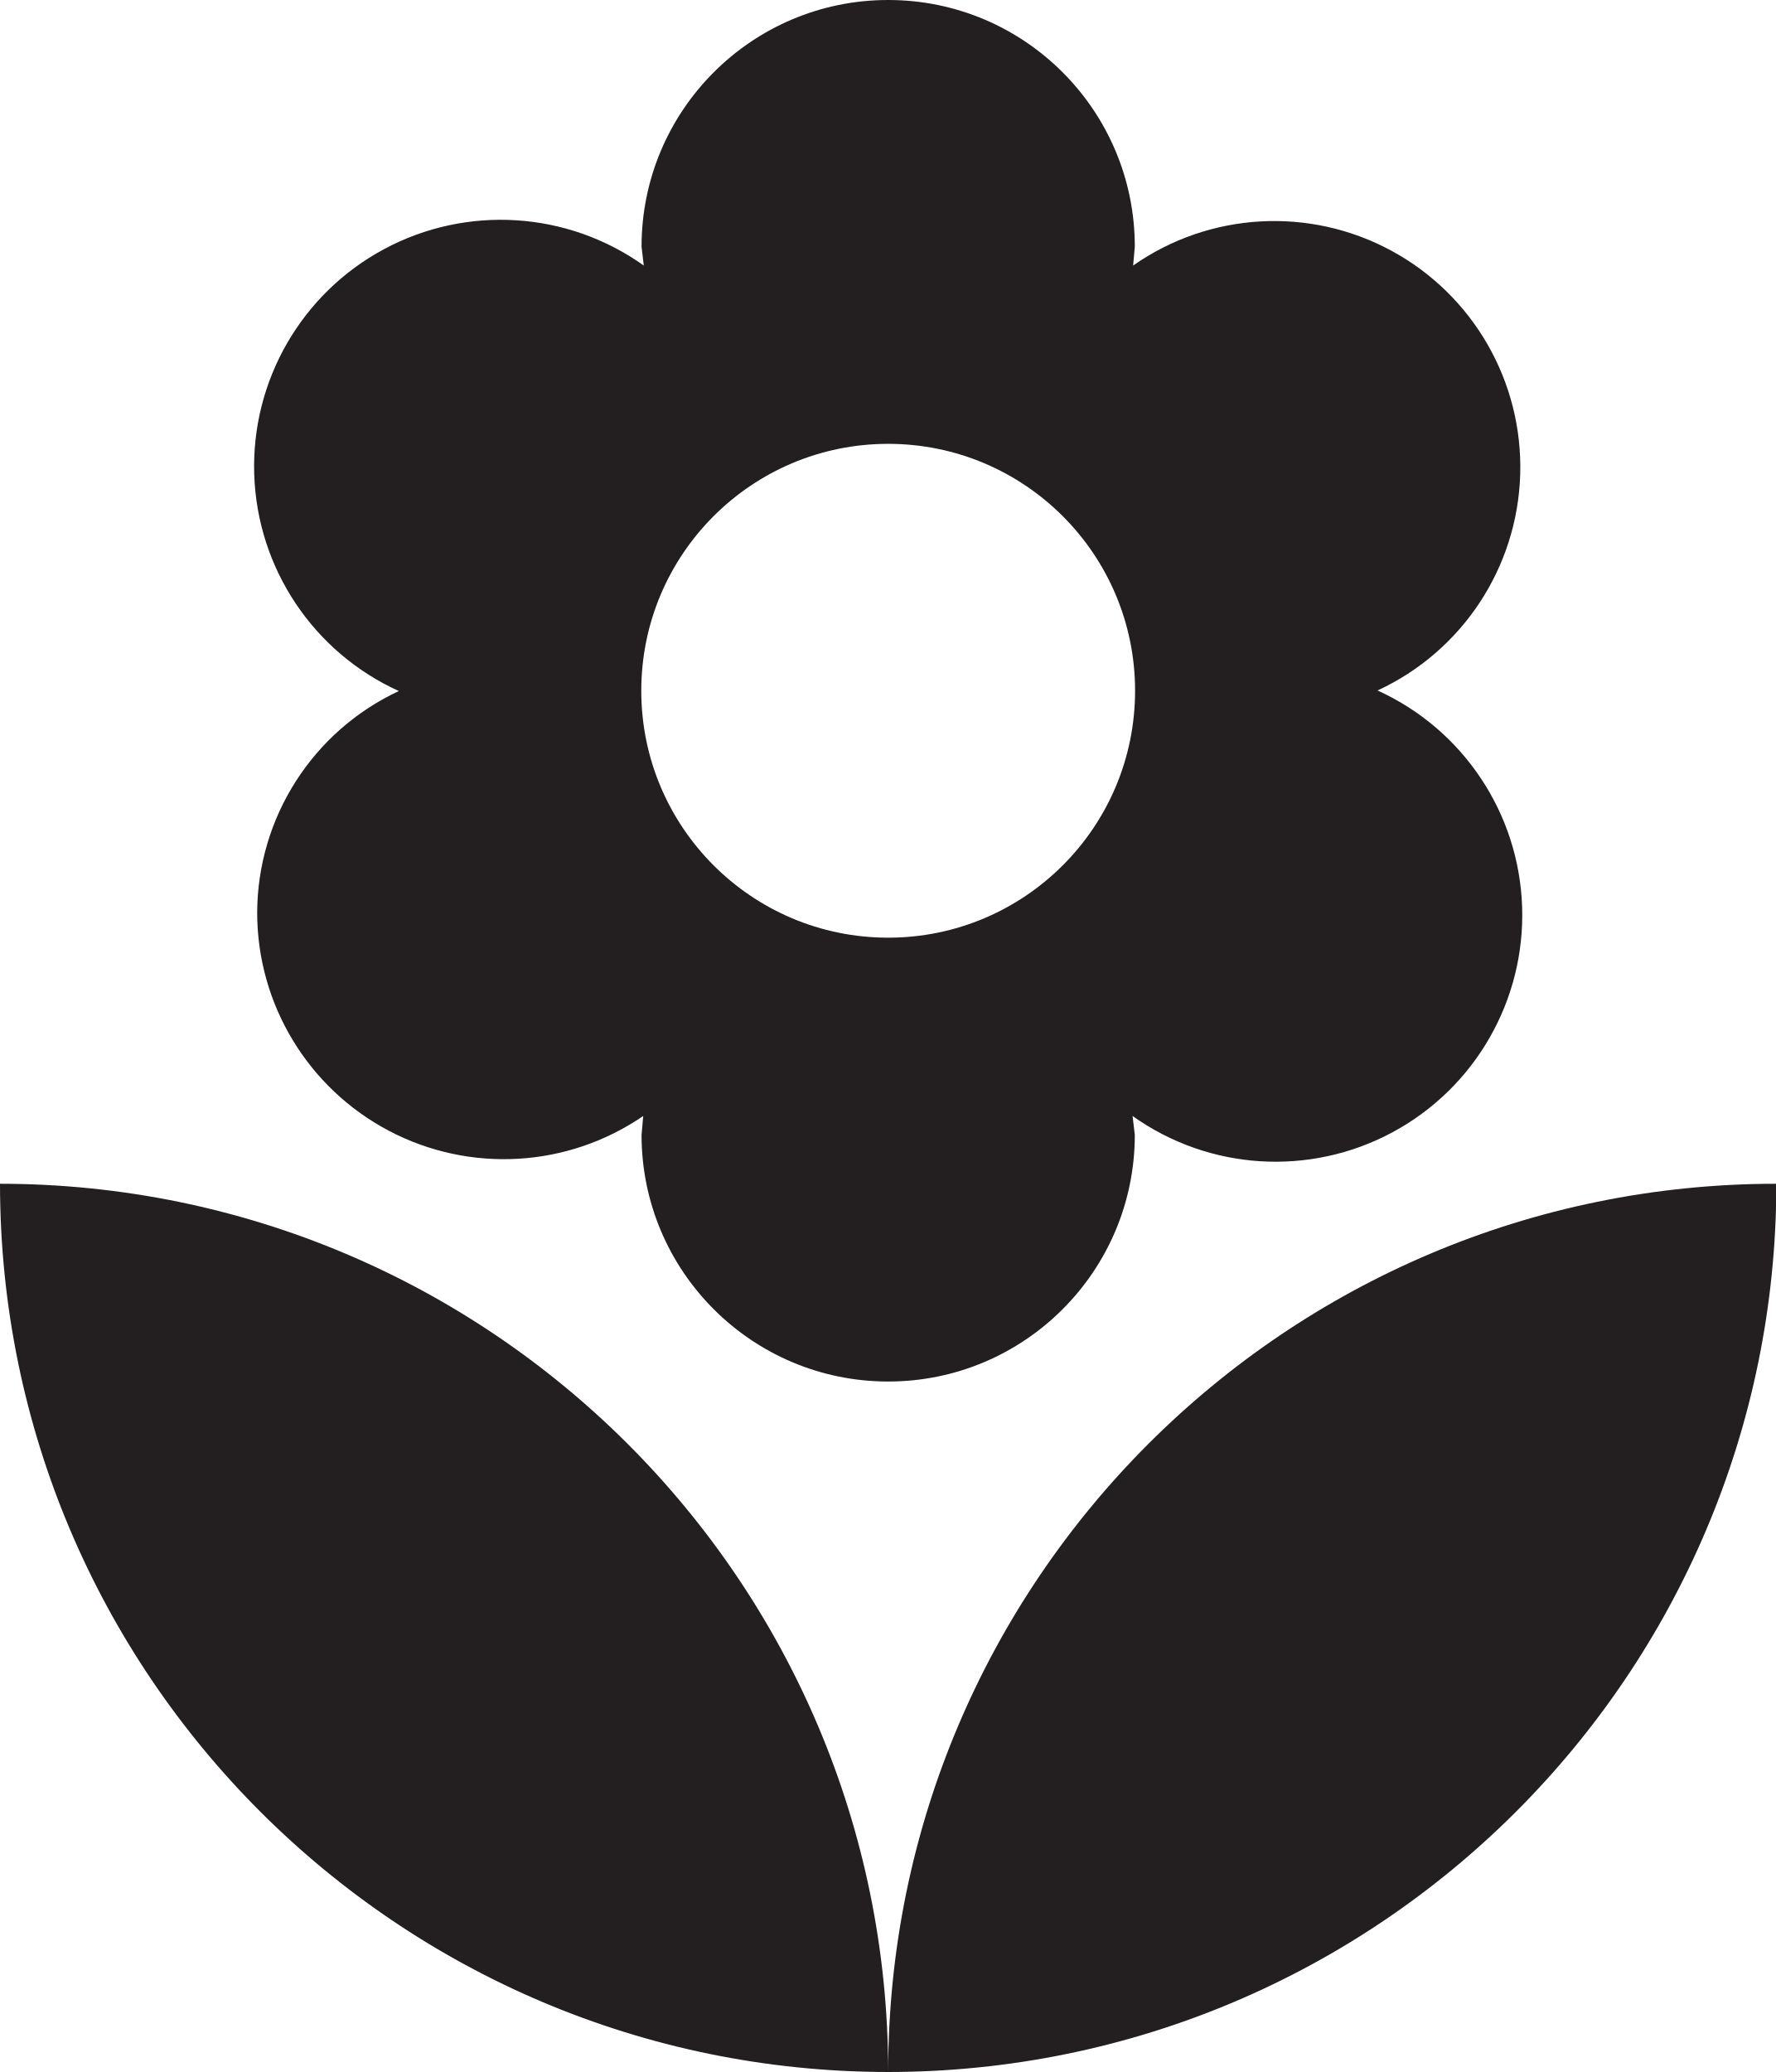
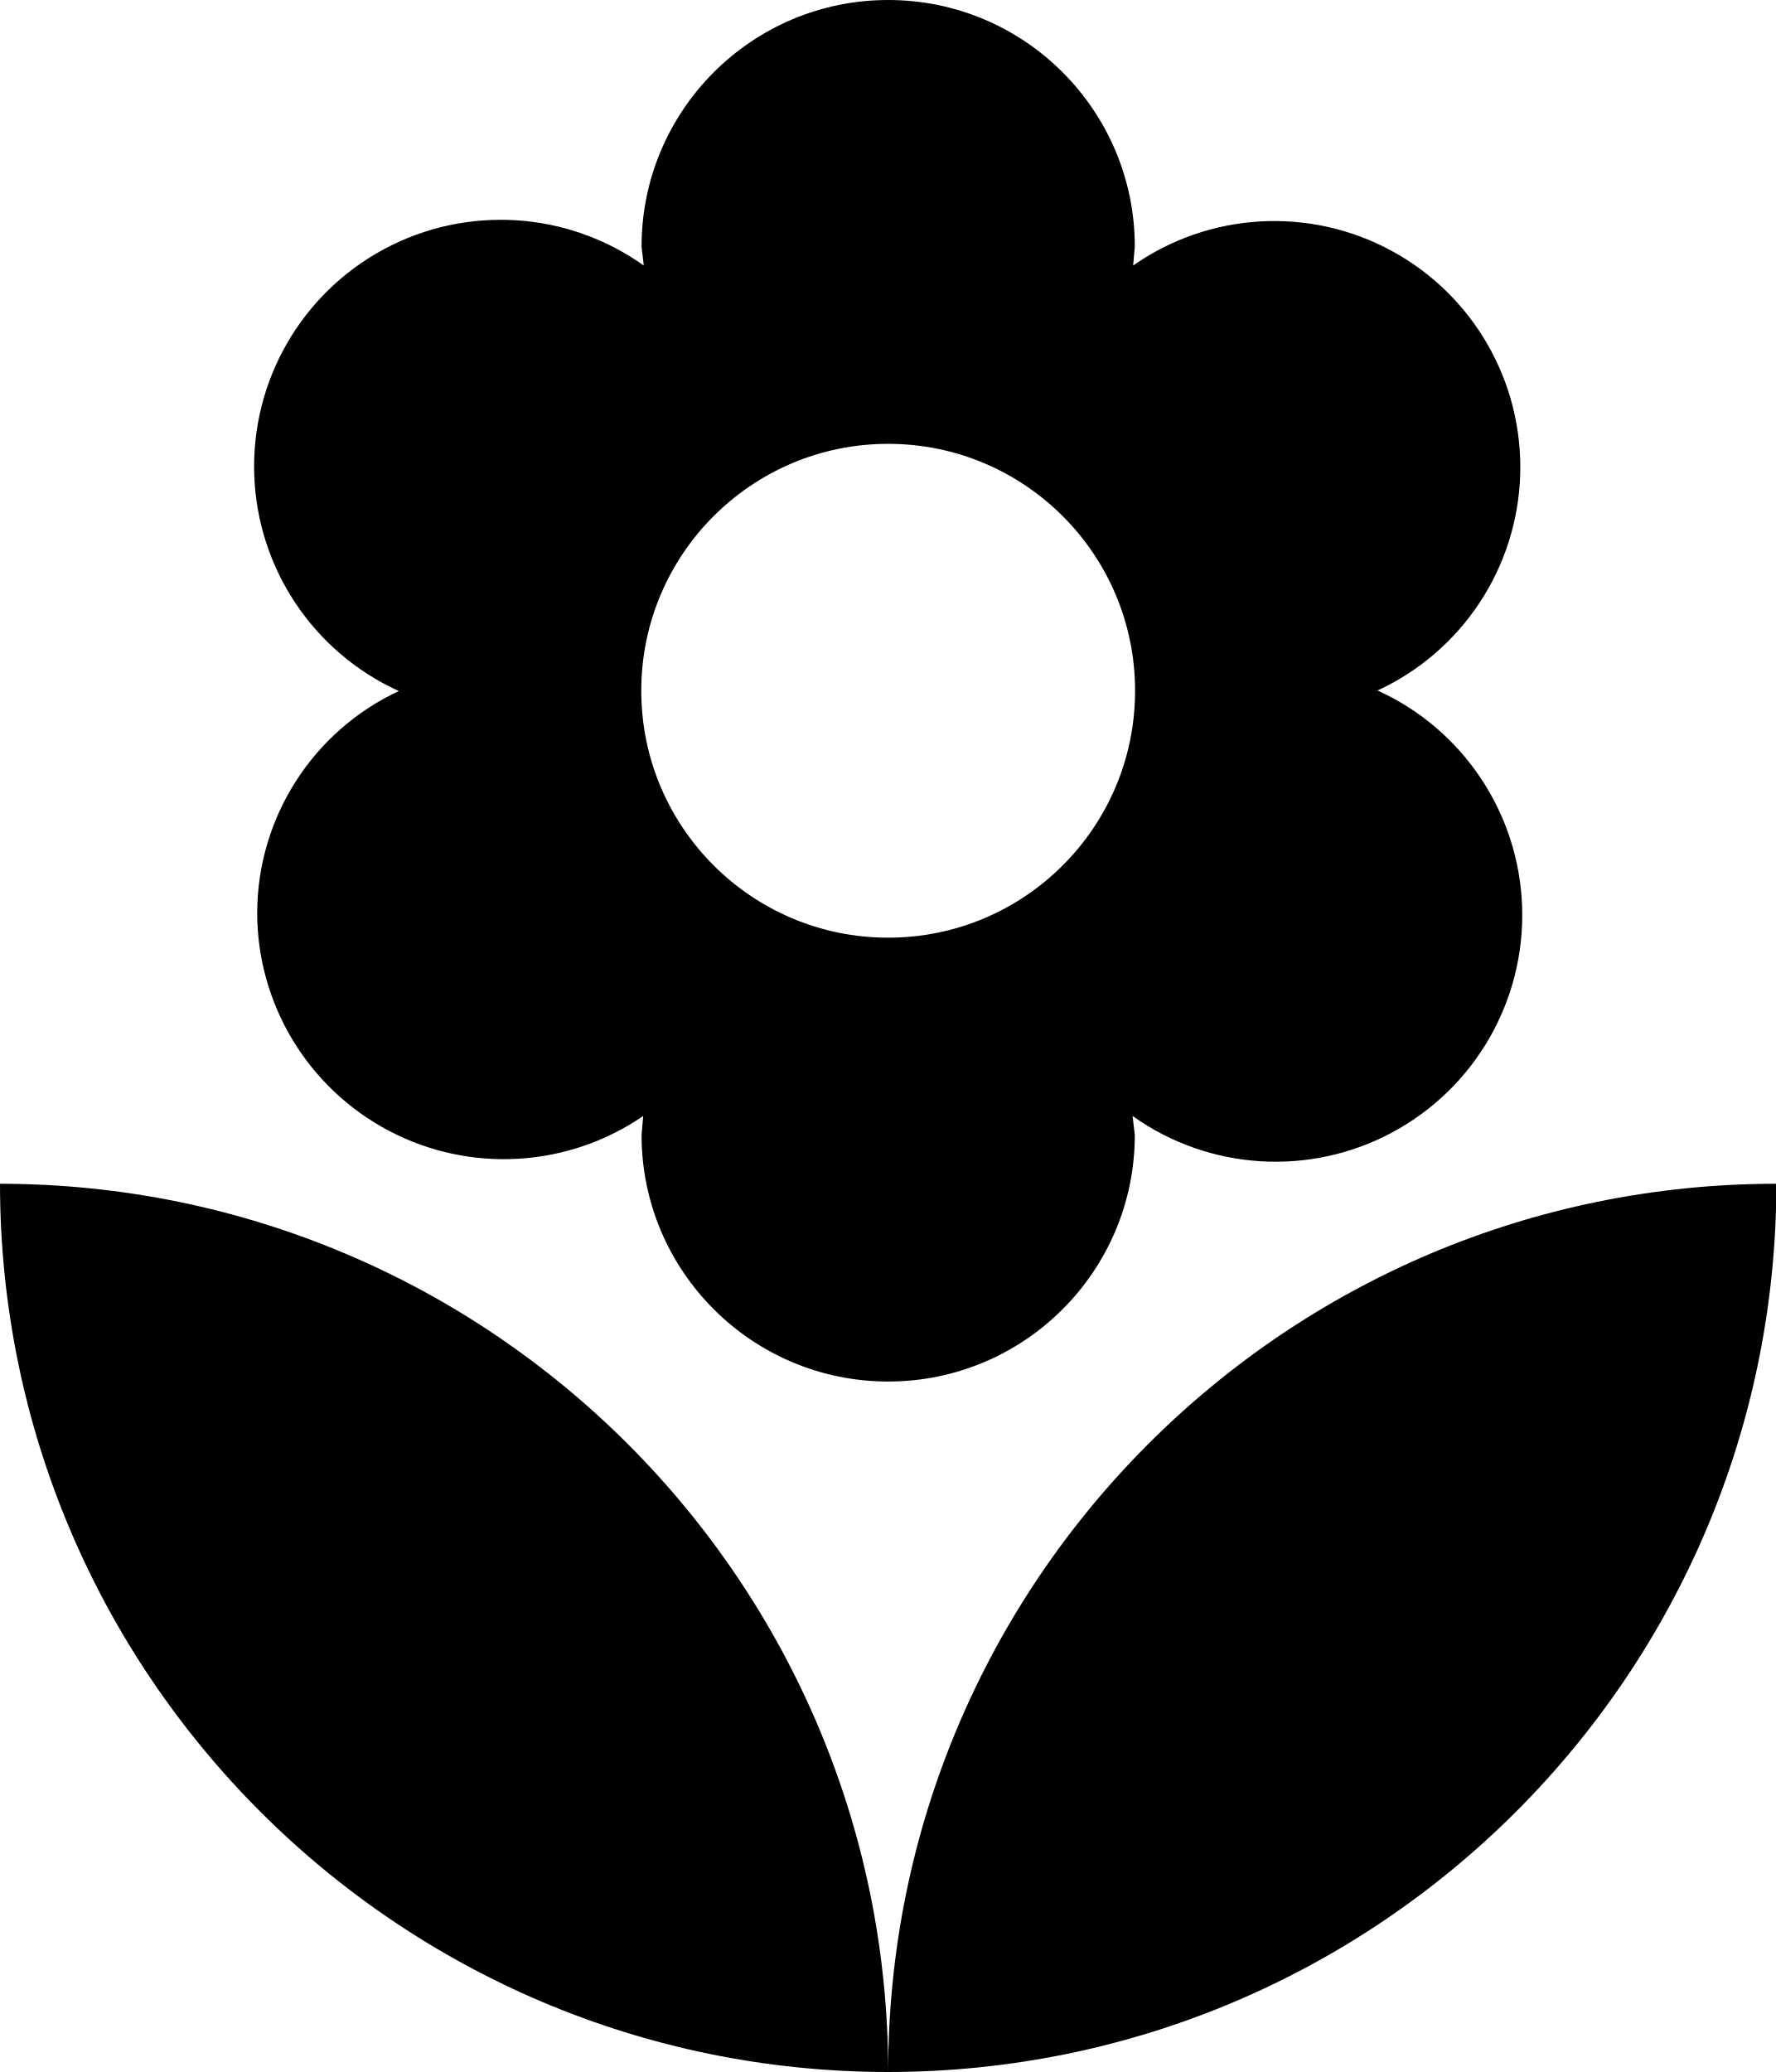
<svg xmlns="http://www.w3.org/2000/svg" viewBox="8.01 4.35 31.97 37.3">
-   <path fill="#231F20" d="M24 41.65a16 16 0 0015.99-15.99A15.99 15.99 0 0024 41.65zM12.64 20.78a4.44 4.44 0 006.95 3.66l-.03.34a4.44 4.44 0 008.88 0l-.04-.34a4.44 4.44 0 104.41-7.66 4.43 4.43 0 10-4.4-7.65l.03-.34a4.44 4.44 0 00-8.88 0l.04.34a4.44 4.44 0 10-4.41 7.66 4.42 4.42 0 00-2.55 3.99zM24 12.34a4.44 4.44 0 110 8.89 4.44 4.44 0 010-8.89zM8.01 25.66A16 16 0 0024 41.65 16 16 0 008.01 25.66z" />
+   <path d="M24 41.65a16 16 0 0015.99-15.99A15.99 15.99 0 0024 41.65zM12.64 20.78a4.44 4.44 0 006.95 3.66l-.03.34a4.44 4.44 0 008.88 0l-.04-.34a4.44 4.44 0 104.41-7.66 4.43 4.43 0 10-4.4-7.65l.03-.34a4.44 4.44 0 00-8.88 0l.04.34a4.44 4.44 0 10-4.41 7.66 4.42 4.42 0 00-2.55 3.99zM24 12.34a4.44 4.44 0 110 8.89 4.44 4.44 0 010-8.89zM8.01 25.66A16 16 0 0024 41.65 16 16 0 008.01 25.66z" />
</svg>
